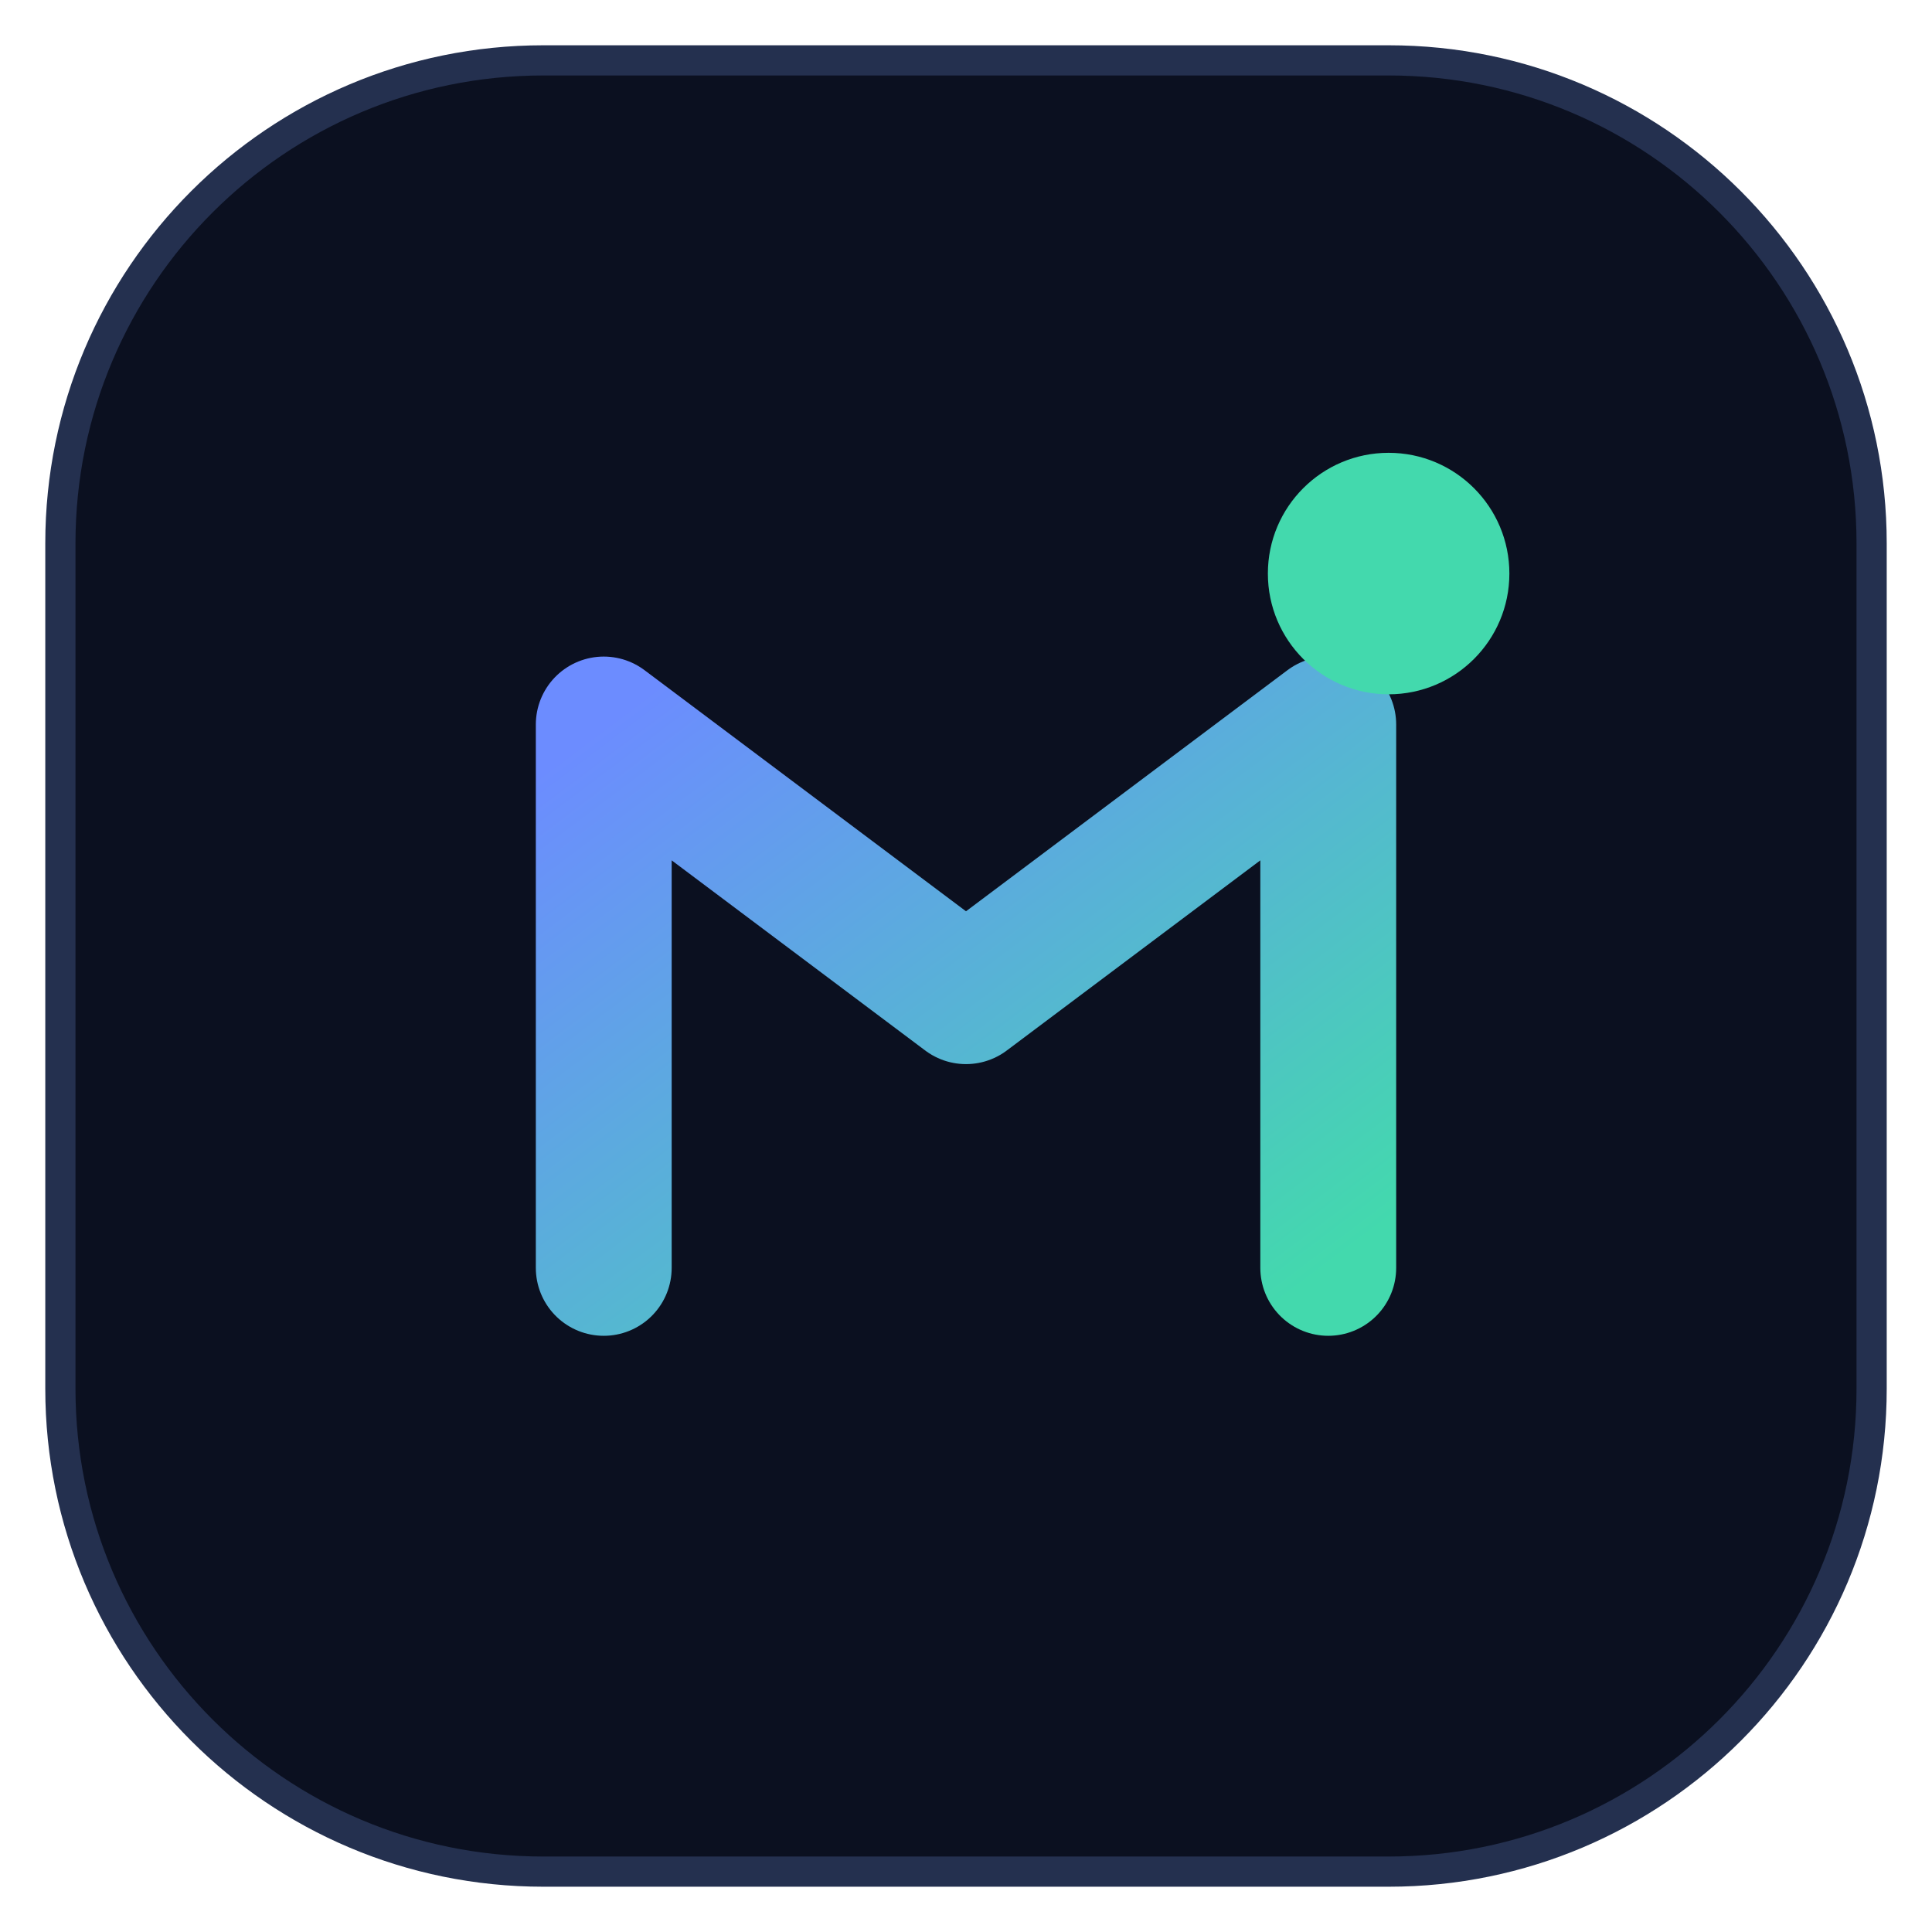
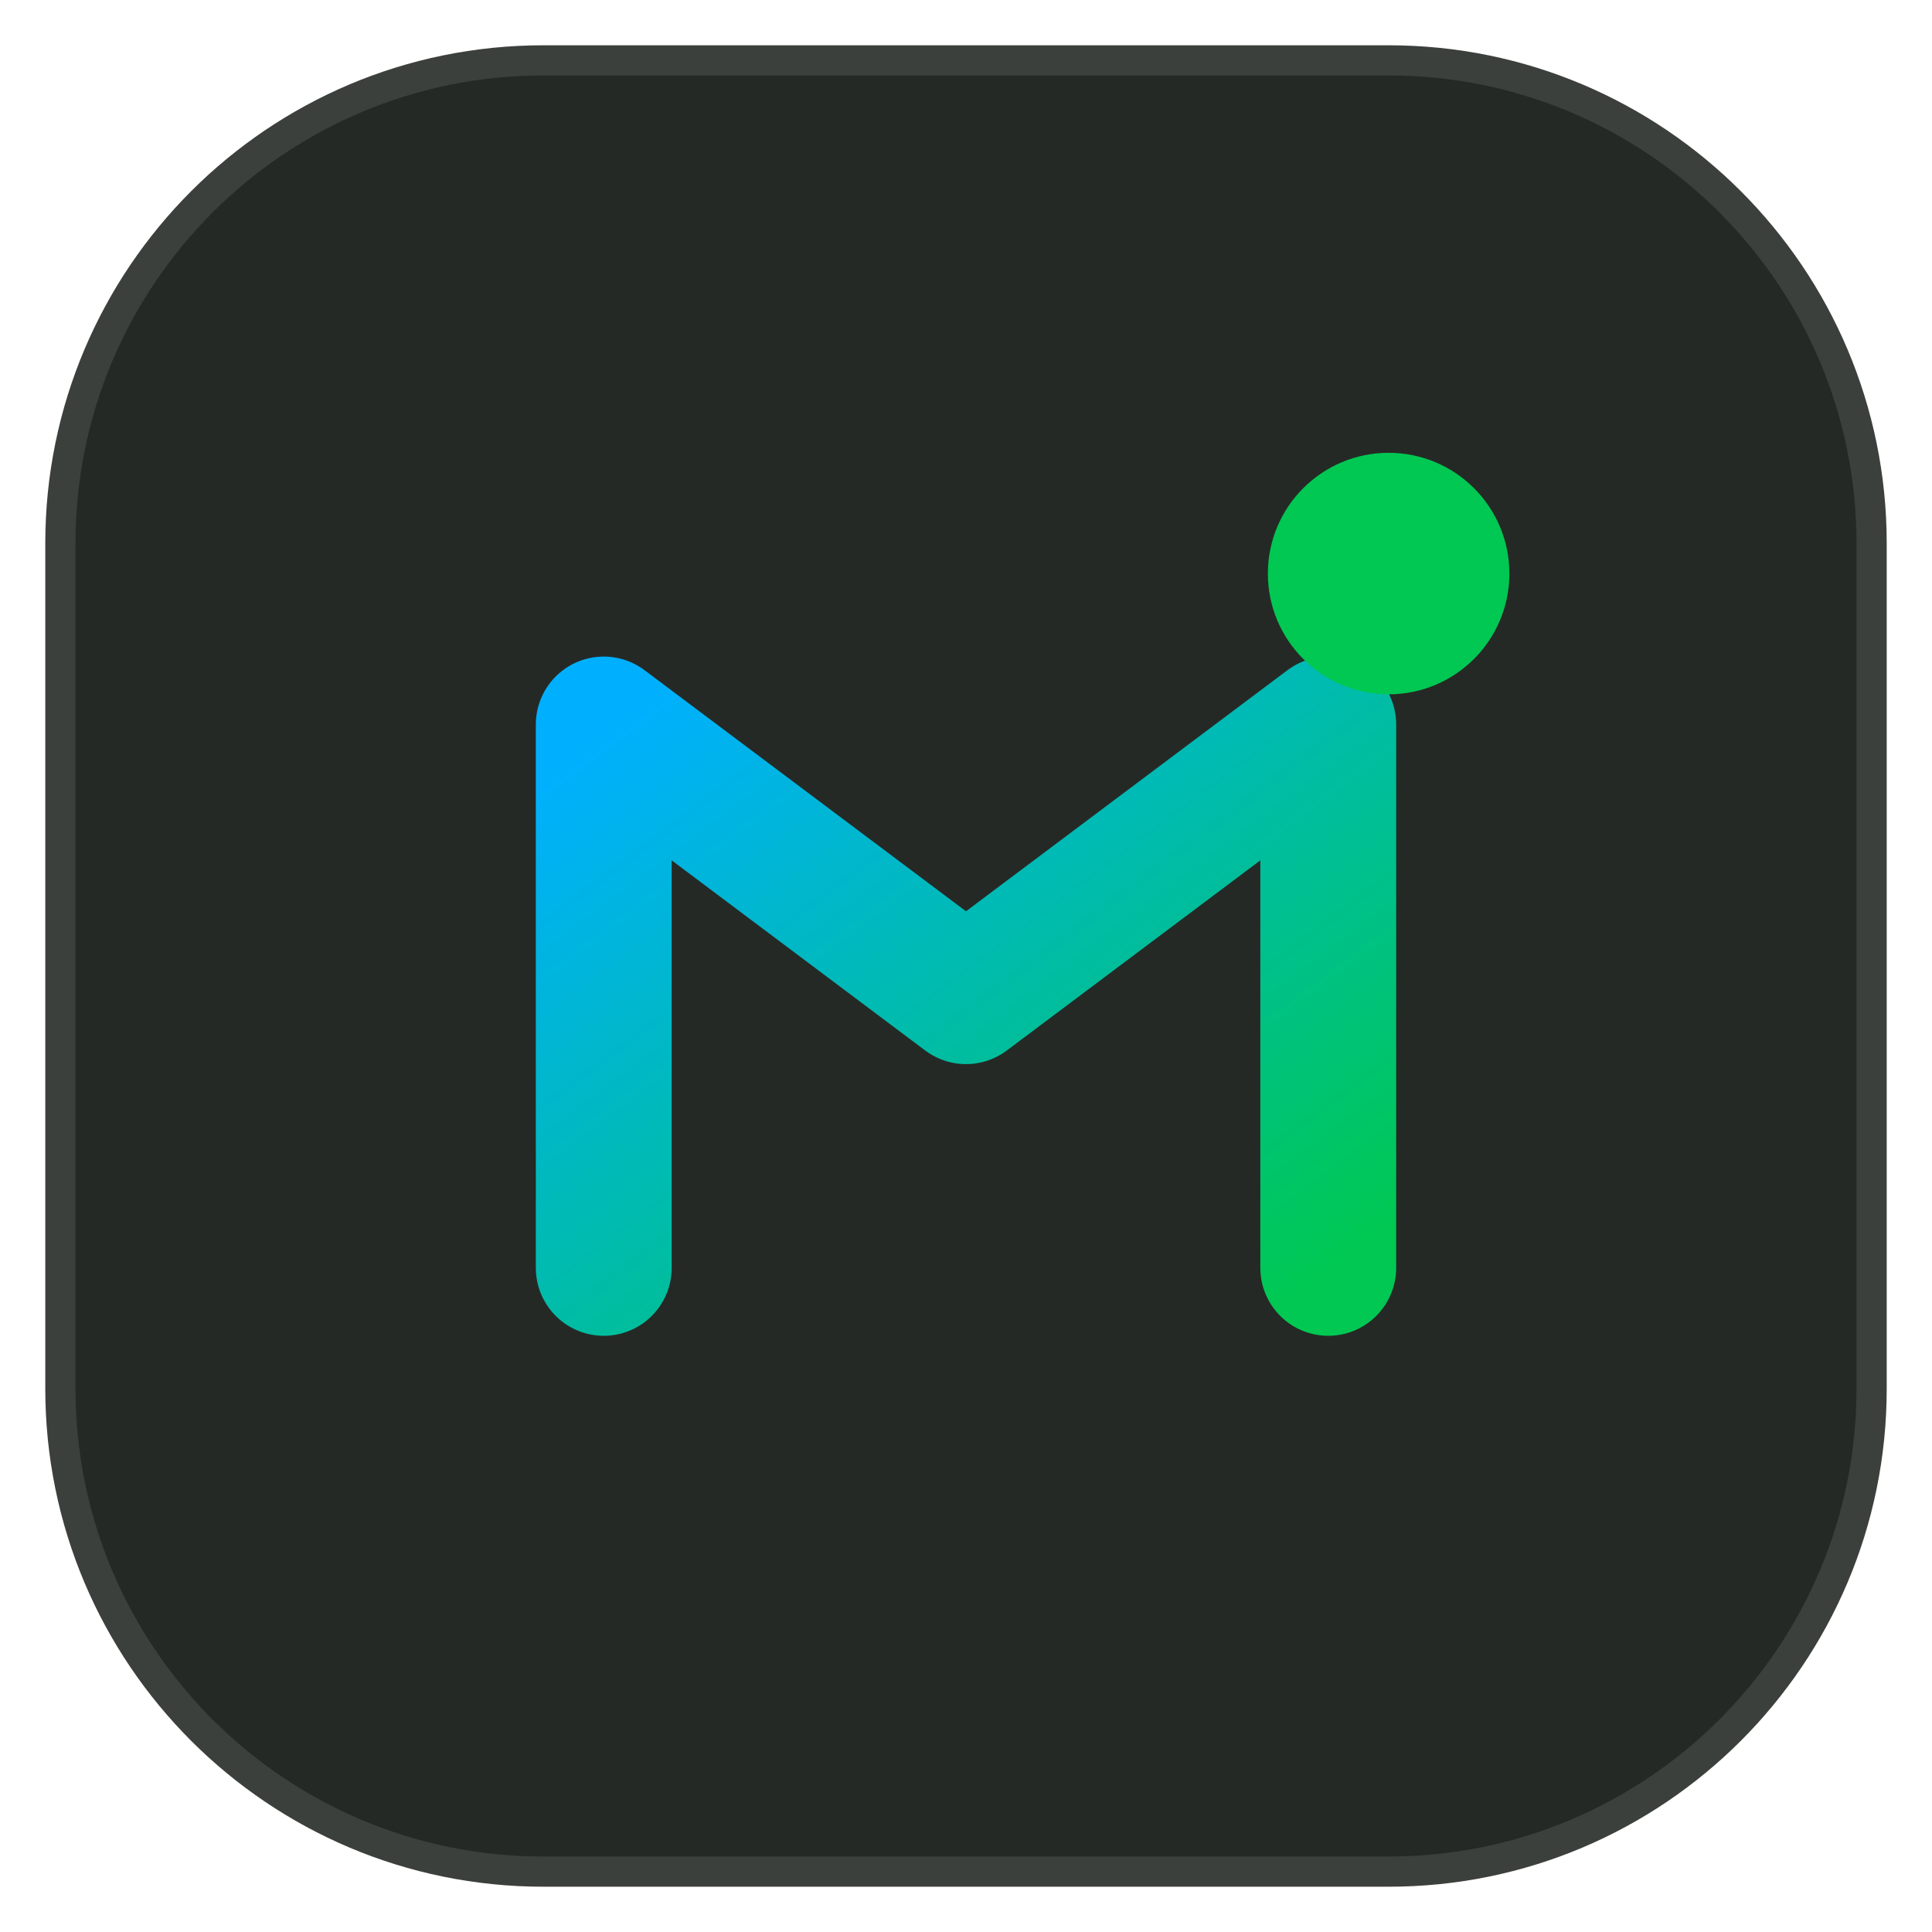
<svg xmlns="http://www.w3.org/2000/svg" viewBox="0 0 64 64" role="img" aria-label="jun-hermes">
  <defs>
    <linearGradient id="g" x1="0" y1="0" x2="1" y2="1">
-       <stop offset="0" stop-color="#6c8cff" />
-       <stop offset="1" stop-color="#43d9ad" />
+       <stop offset="0" stop-color="#00b0ff" />
+       <stop offset="1" stop-color="#00c853" />
    </linearGradient>
  </defs>
-   <rect x="2" y="2" width="60" height="60" rx="16" fill="#0b1020" stroke="#24304f" />
+   <rect x="2" y="2" width="60" height="60" rx="16" fill="#252925" stroke="#3c403c" />
  <path d="M20 42V24l12 9 12-9v18" fill="none" stroke="url(#g)" stroke-width="4.5" stroke-linecap="round" stroke-linejoin="round" />
-   <circle cx="46" cy="19" r="4" fill="#43d9ad" />
+   <circle cx="46" cy="19" r="4" fill="#00c853" />
</svg>
